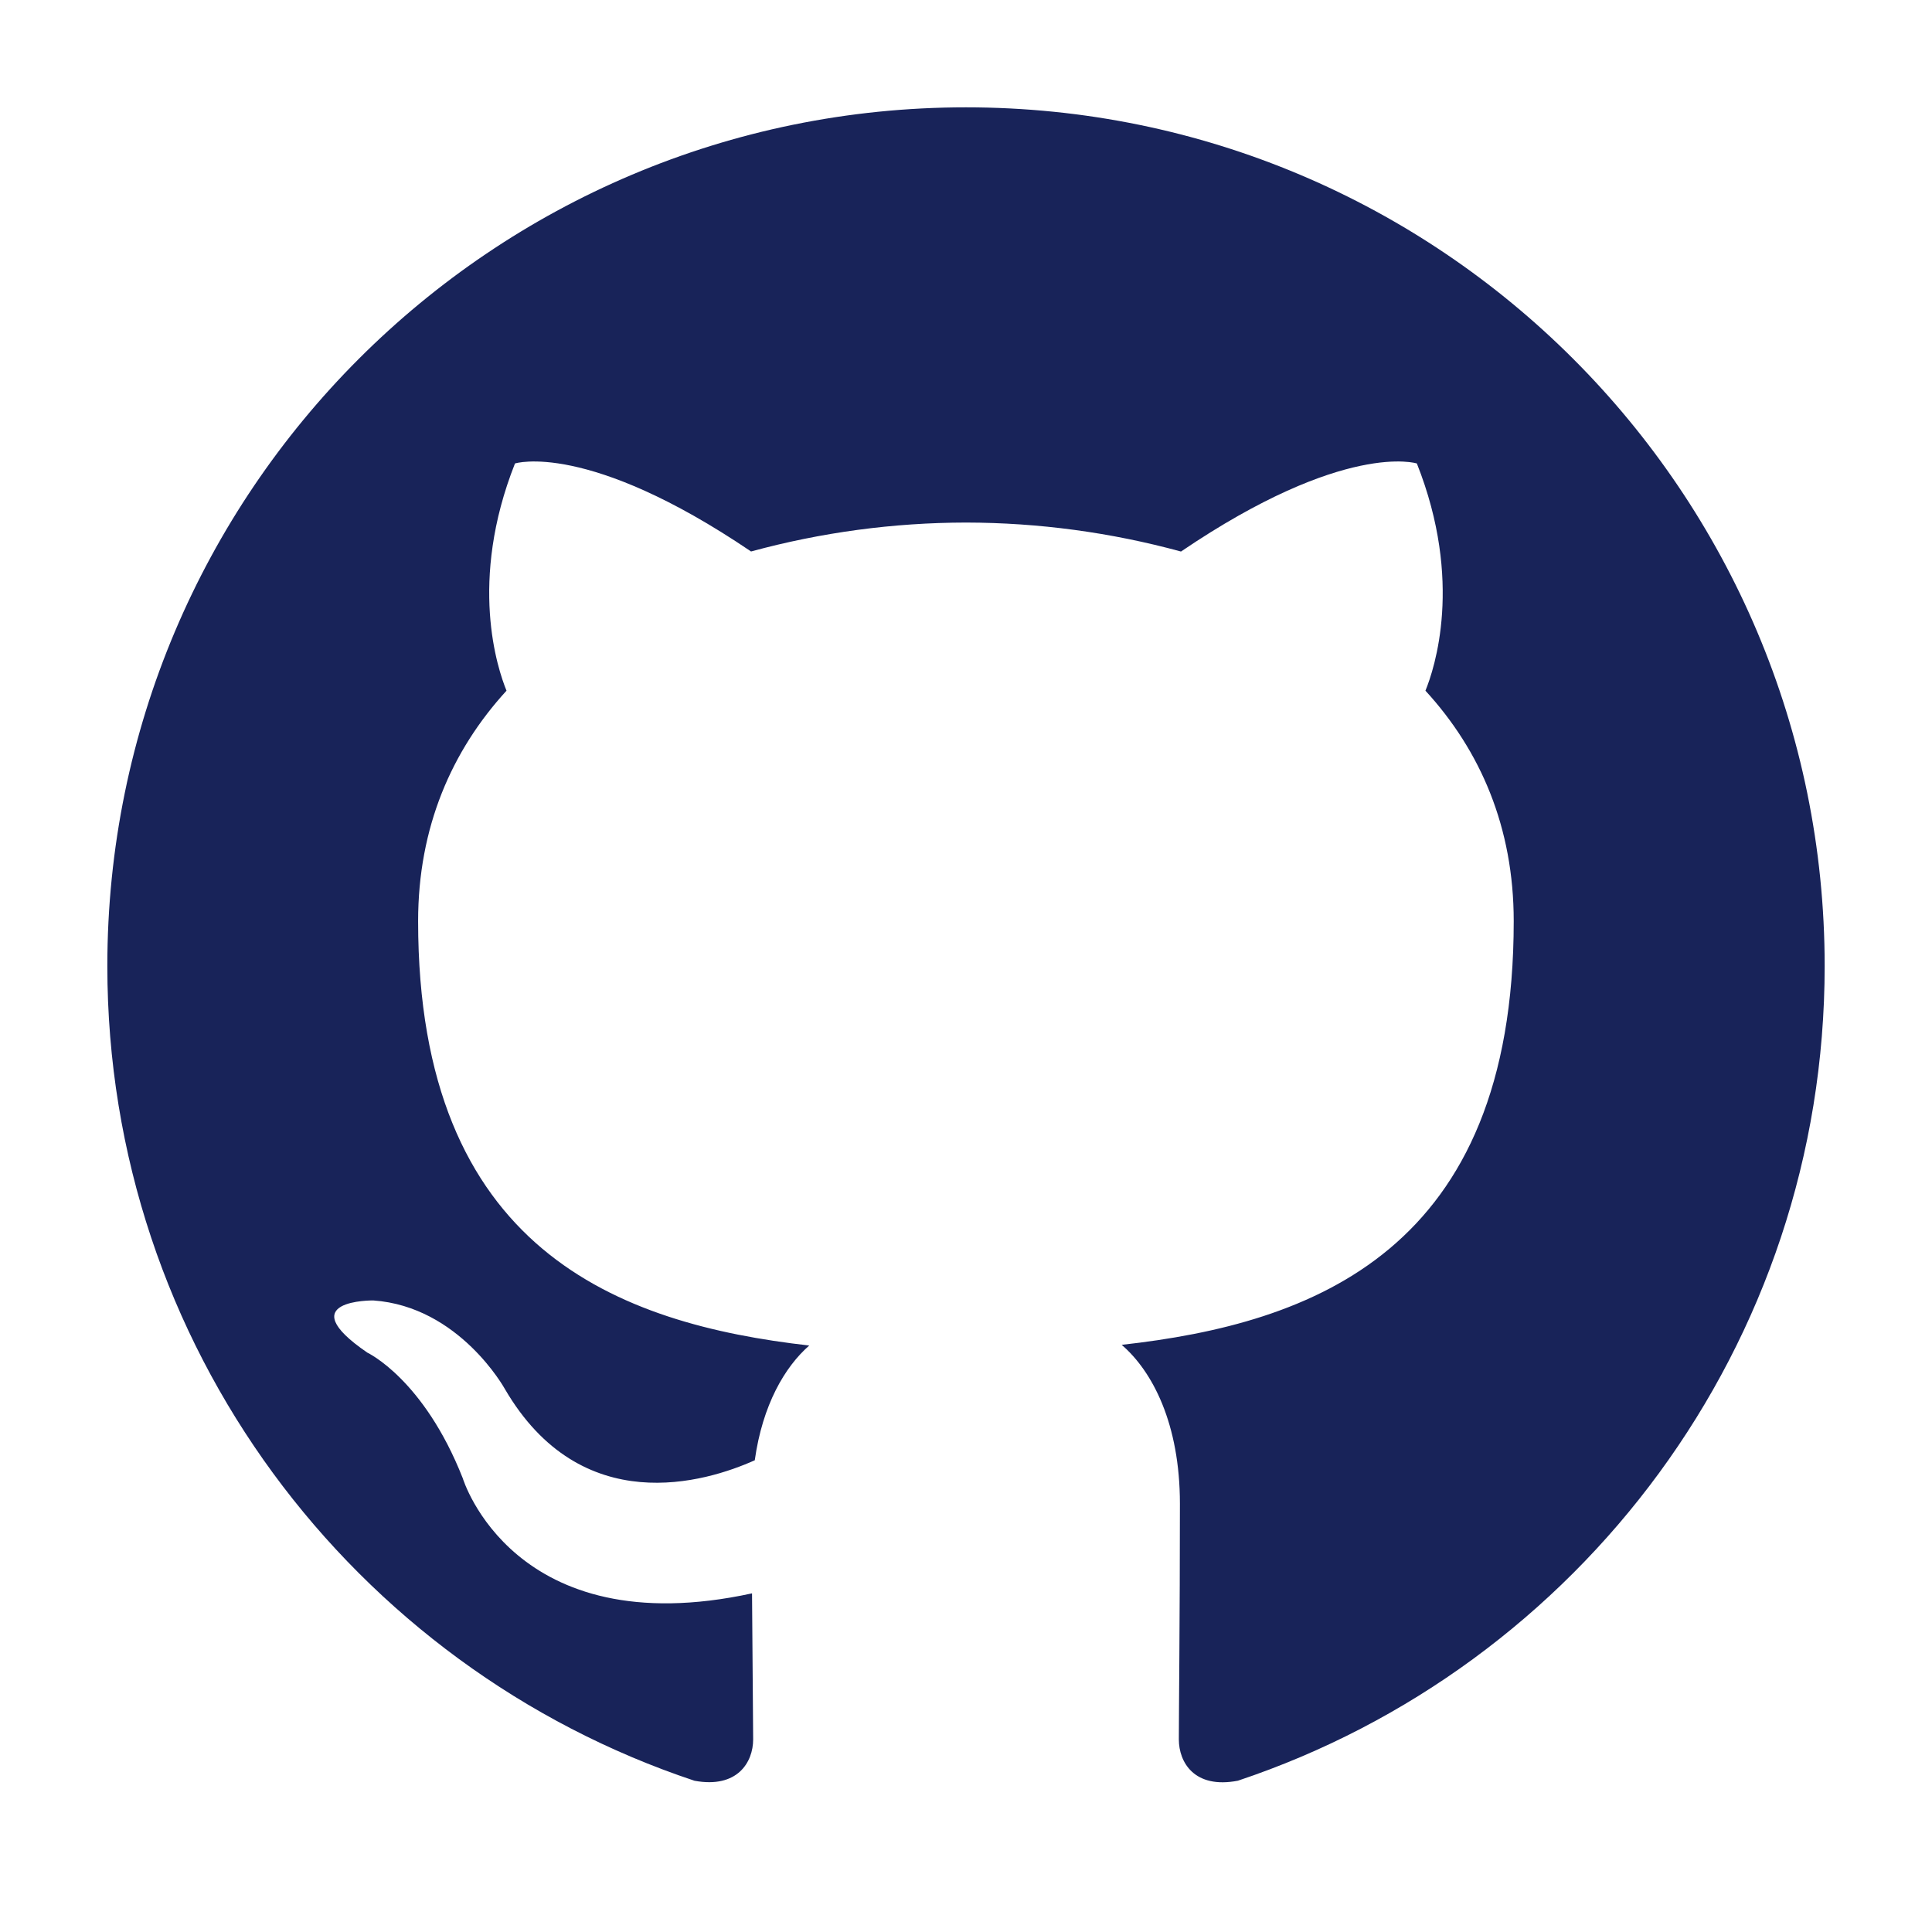
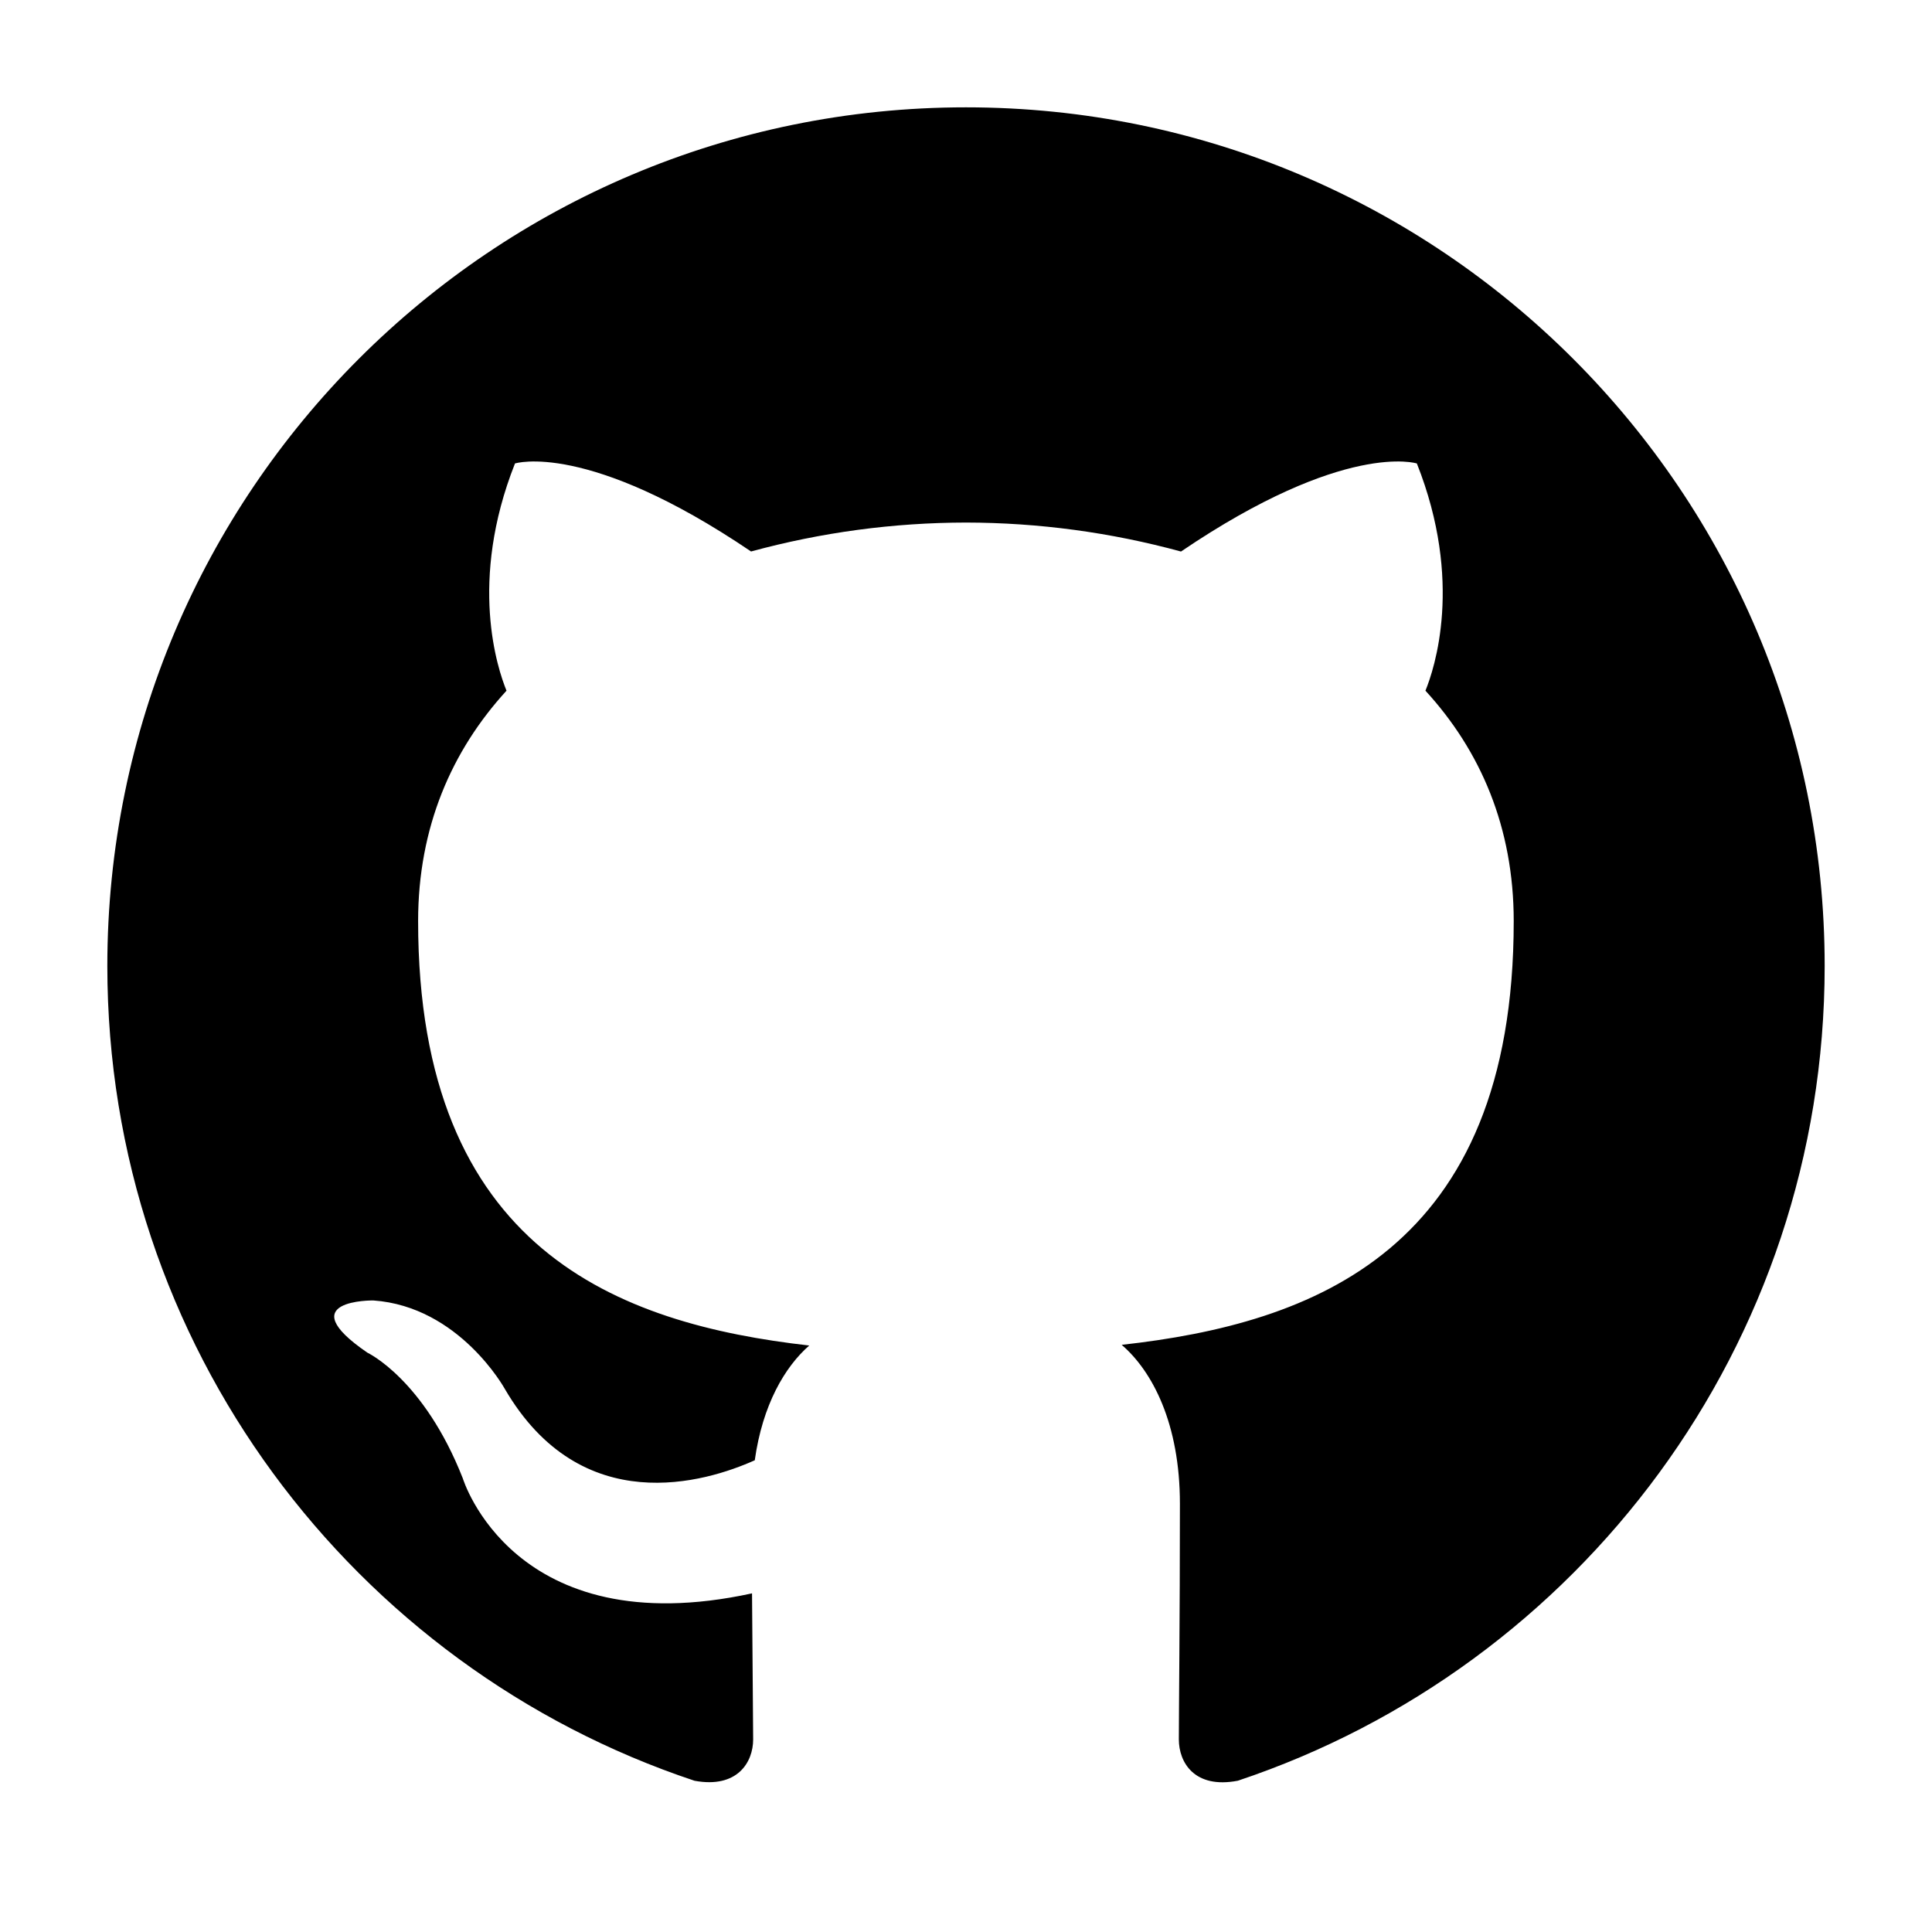
<svg xmlns="http://www.w3.org/2000/svg" width="36" class="mr-1 w-5" height="36" viewBox="0 0 36 36">
-   <path d="M17.999 2C9.164 2 2 9.163 2 18c0 7.07 4.584 13.066 10.942 15.182.8.147 1.092-.347 1.092-.771 0-.38-.013-1.386-.021-2.721-4.45.966-5.39-2.145-5.39-2.145-.728-1.849-1.777-2.34-1.777-2.34-1.452-.993.11-.973.11-.973 1.606.113 2.451 1.649 2.451 1.649 1.427 2.445 3.745 1.738 4.657 1.329.145-1.033.559-1.739 1.015-2.138-3.552-.404-7.288-1.777-7.288-7.908 0-1.747.624-3.176 1.647-4.294-.165-.404-.714-2.032.158-4.234 0 0 1.342-.43 4.399 1.64A15.3 15.3 0 0 1 18 9.737a15.3 15.3 0 0 1 4.006.54c3.055-2.071 4.395-1.641 4.395-1.641.874 2.202.325 3.83.16 4.234 1.026 1.118 1.645 2.547 1.645 4.294 0 6.146-3.741 7.499-7.305 7.895.574.494 1.085 1.47 1.085 2.962 0 2.14-.02 3.865-.02 4.39 0 .428.29.926 1.1.77C29.42 31.06 34 25.068 34 18c0-8.838-7.164-16-16.001-16" fill="#182359" fill-rule="evenodd" />
+   <path d="M17.999 2C9.164 2 2 9.163 2 18c0 7.07 4.584 13.066 10.942 15.182.8.147 1.092-.347 1.092-.771 0-.38-.013-1.386-.021-2.721-4.45.966-5.39-2.145-5.39-2.145-.728-1.849-1.777-2.34-1.777-2.34-1.452-.993.11-.973.11-.973 1.606.113 2.451 1.649 2.451 1.649 1.427 2.445 3.745 1.738 4.657 1.329.145-1.033.559-1.739 1.015-2.138-3.552-.404-7.288-1.777-7.288-7.908 0-1.747.624-3.176 1.647-4.294-.165-.404-.714-2.032.158-4.234 0 0 1.342-.43 4.399 1.64A15.3 15.3 0 0 1 18 9.737a15.3 15.3 0 0 1 4.006.54c3.055-2.071 4.395-1.641 4.395-1.641.874 2.202.325 3.83.16 4.234 1.026 1.118 1.645 2.547 1.645 4.294 0 6.146-3.741 7.499-7.305 7.895.574.494 1.085 1.47 1.085 2.962 0 2.14-.02 3.865-.02 4.39 0 .428.29.926 1.1.77C29.42 31.06 34 25.068 34 18c0-8.838-7.164-16-16.001-16" fill="currentColor" fill-rule="evenodd" />
</svg>
